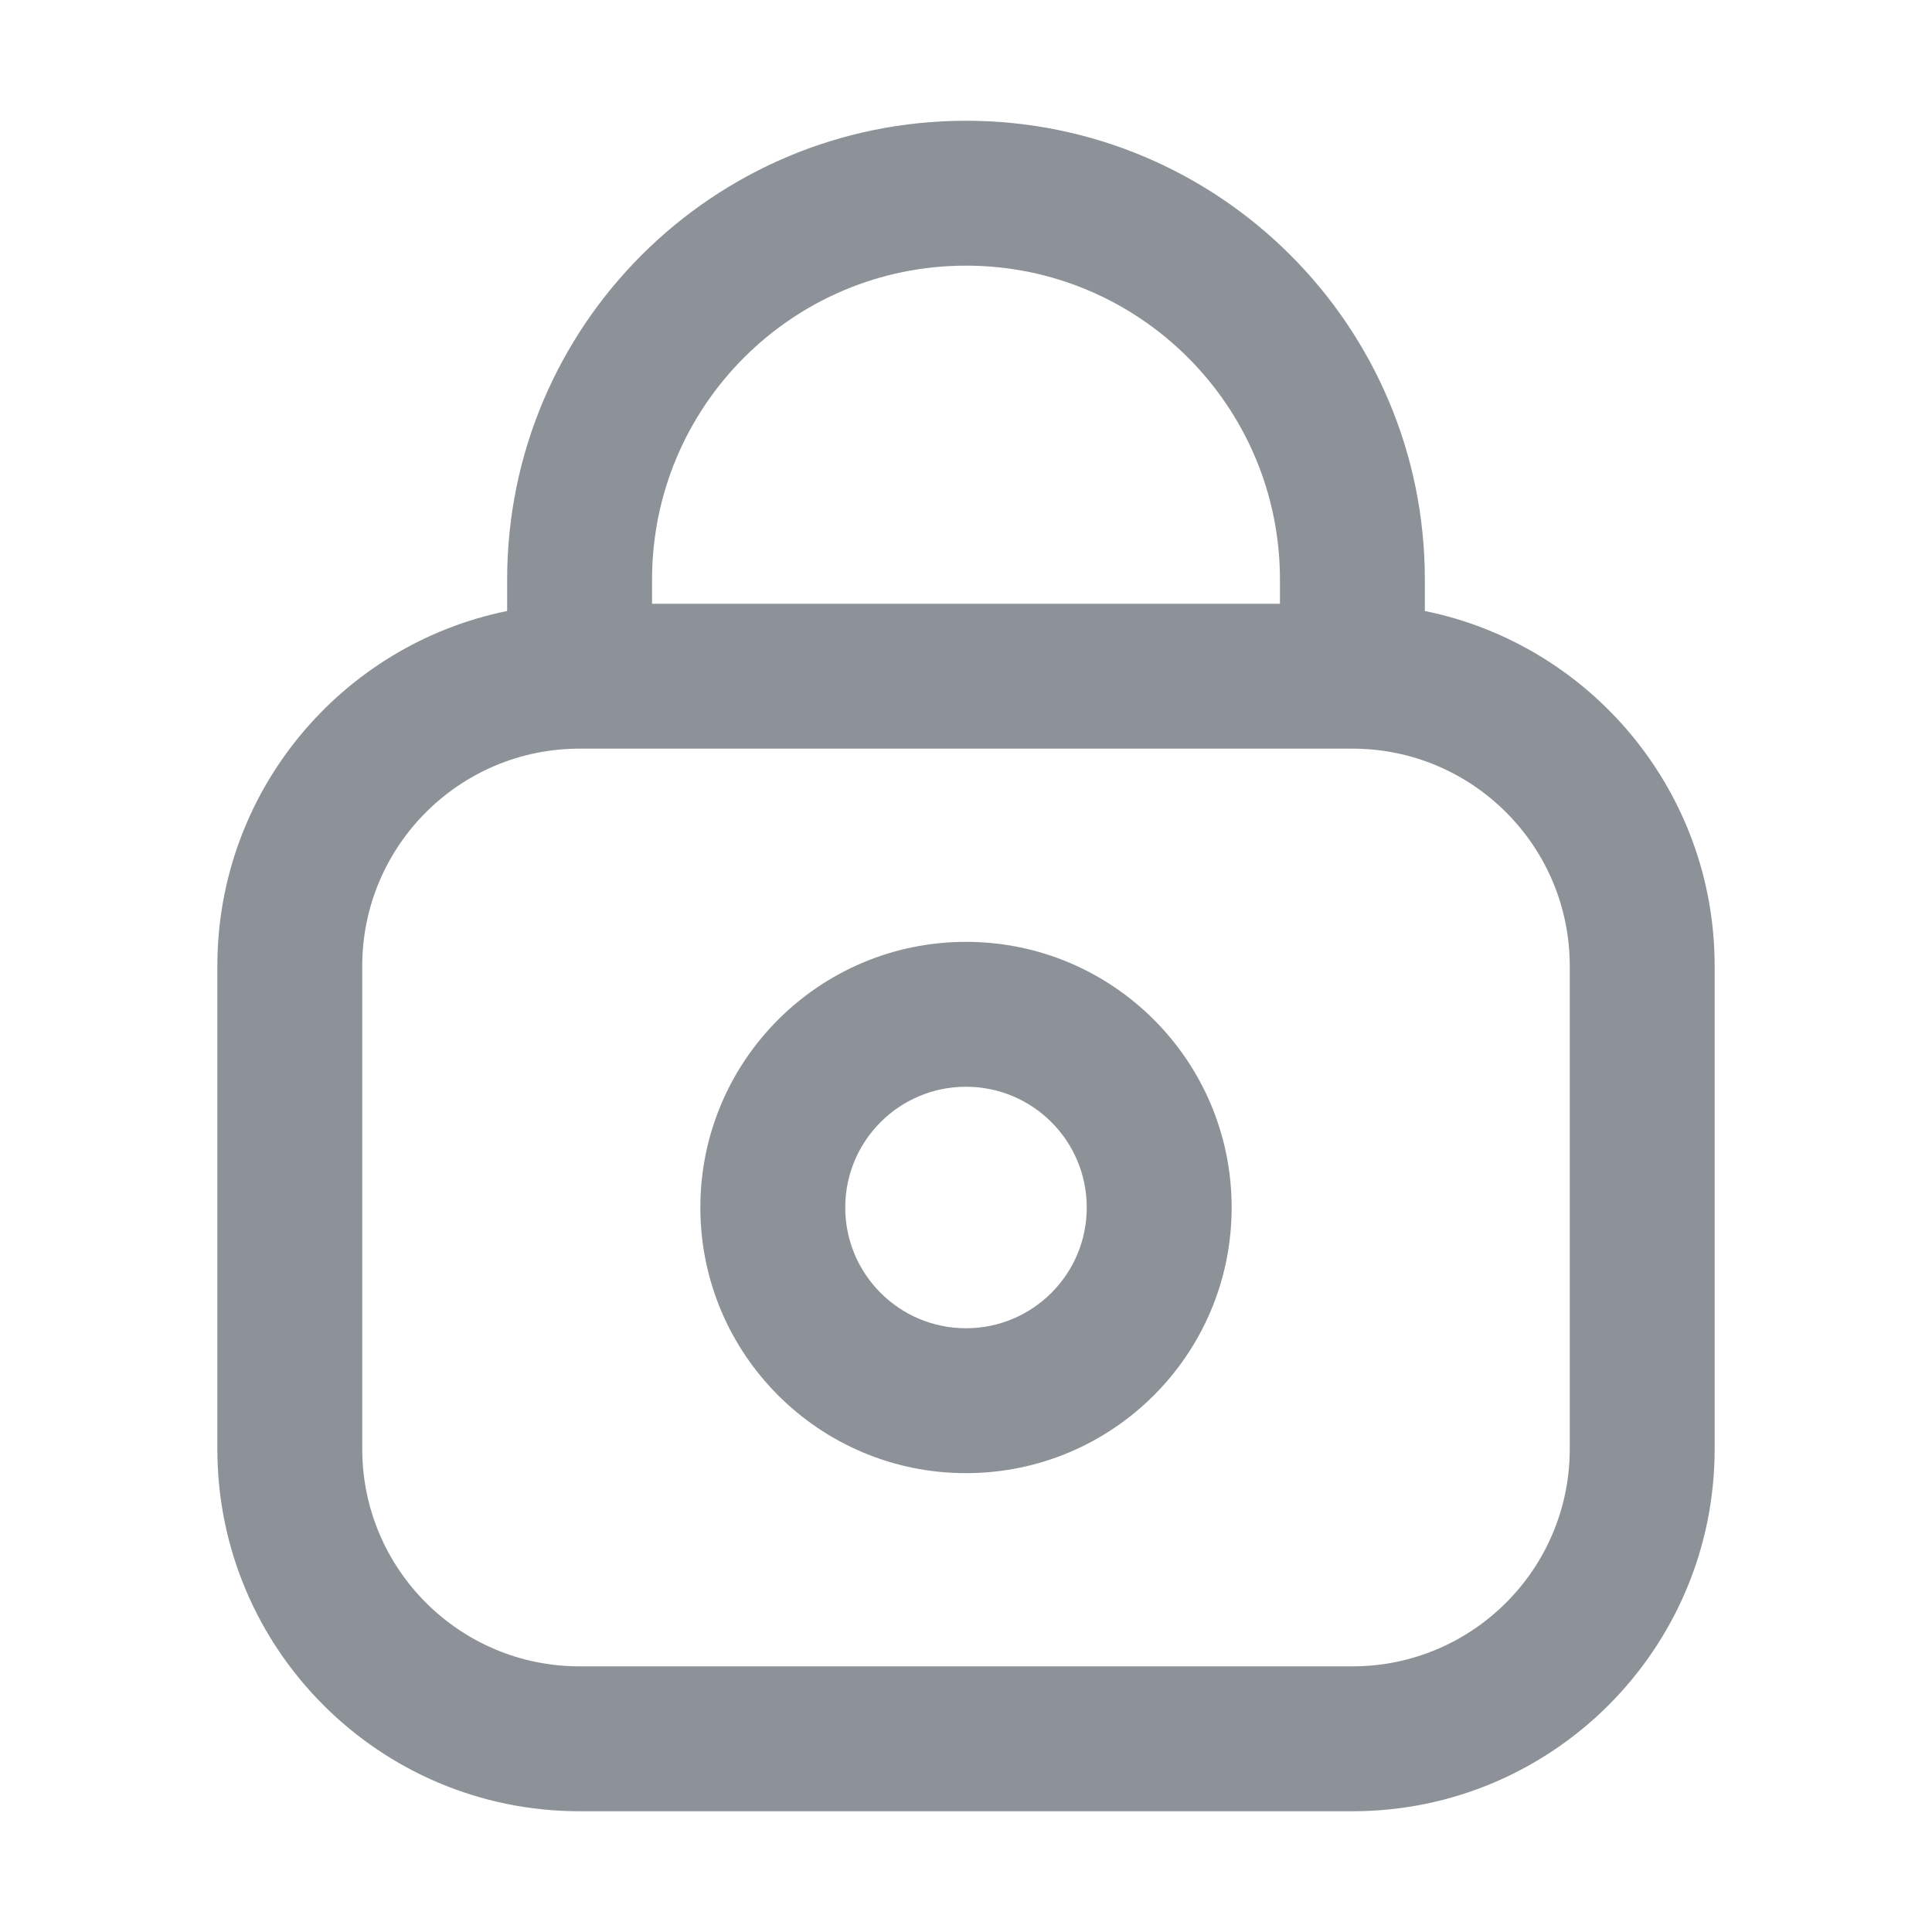
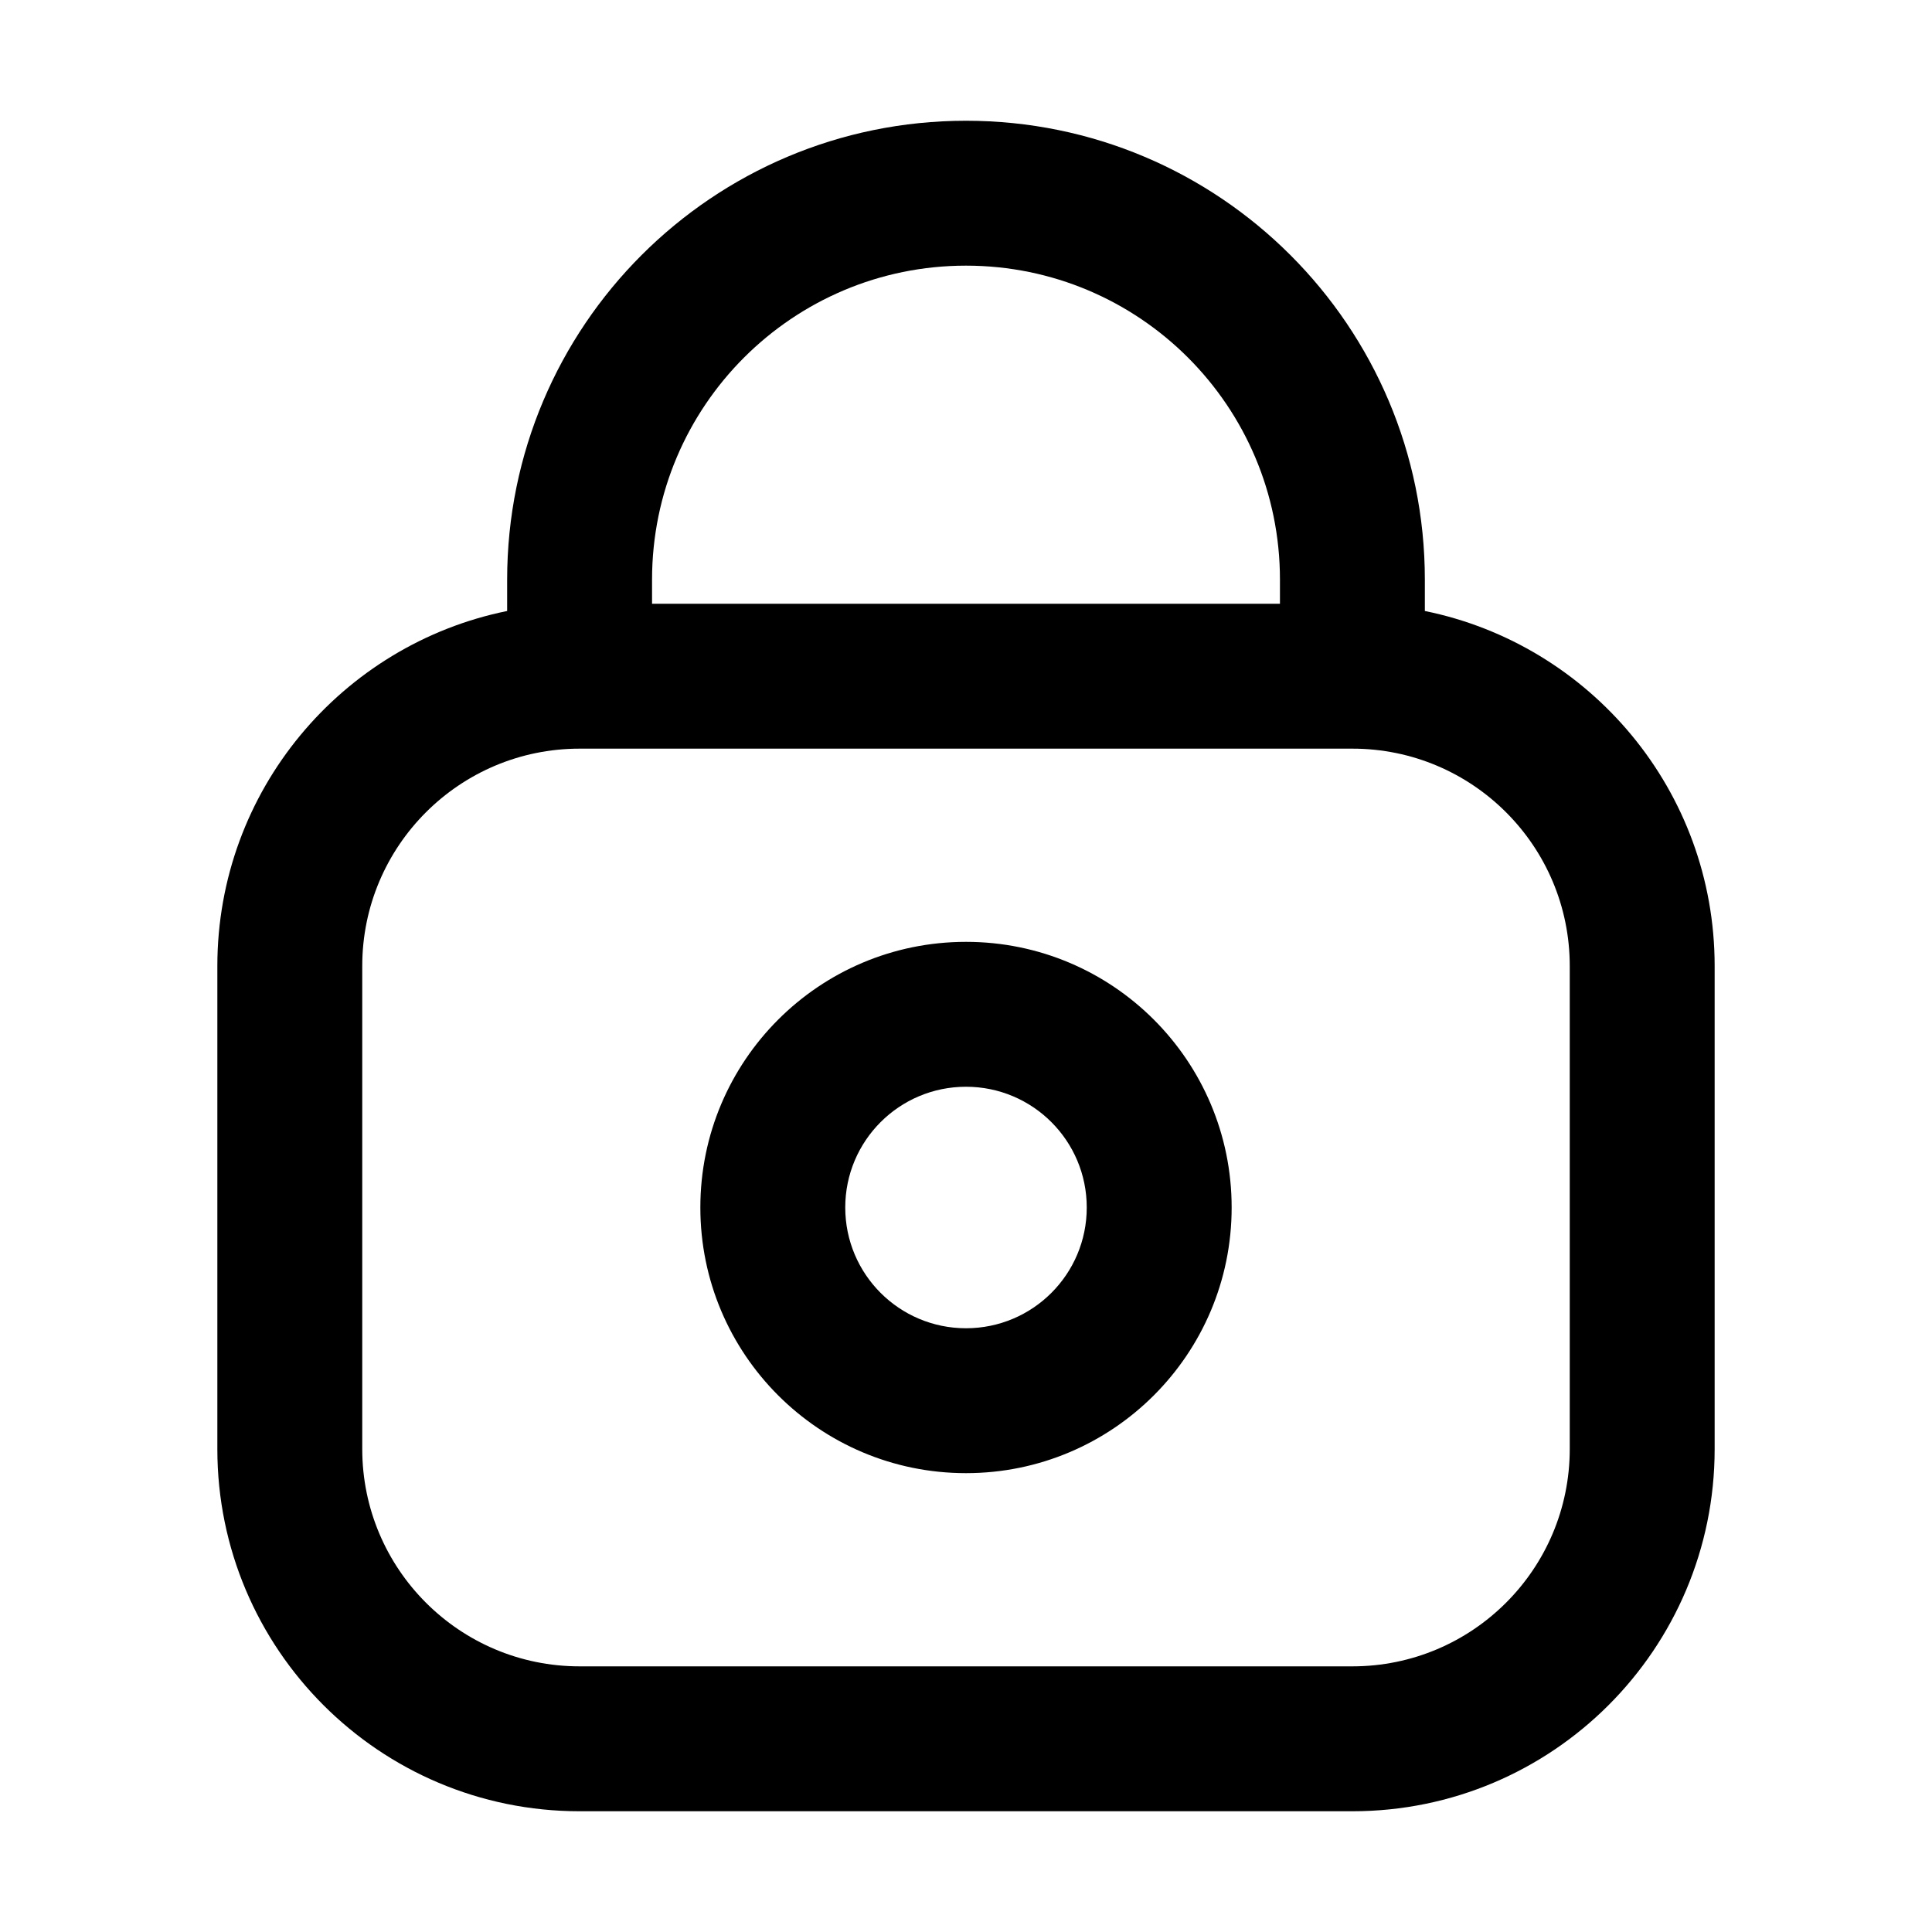
- <svg xmlns="http://www.w3.org/2000/svg" width="40" height="40" viewBox="0 0 40 40" fill="none">
-   <path fill-rule="evenodd" clip-rule="evenodd" d="M10.5 12C10.5 6.753 14.753 2.5 20 2.5C25.247 2.5 29.5 6.753 29.5 12V12.65C32.923 13.345 35.5 16.372 35.5 20V30C35.5 34.142 32.142 37.5 28 37.5H12C7.858 37.5 4.5 34.142 4.5 30V20C4.5 16.372 7.077 13.345 10.5 12.65V12ZM13.5 12.5H26.5V12C26.5 8.41 23.59 5.5 20 5.5C16.41 5.5 13.5 8.41 13.5 12V12.5ZM12 15.5C9.515 15.5 7.5 17.515 7.5 20V30C7.5 32.485 9.515 34.5 12 34.5H28C30.485 34.5 32.5 32.485 32.5 30V20C32.5 17.515 30.485 15.5 28 15.5H12ZM20 22.5C18.619 22.5 17.5 23.619 17.5 25C17.5 26.381 18.619 27.5 20 27.5C21.381 27.5 22.5 26.381 22.5 25C22.5 23.619 21.381 22.5 20 22.5ZM14.5 25C14.5 21.962 16.962 19.5 20 19.5C23.038 19.5 25.5 21.962 25.5 25C25.5 28.038 23.038 30.5 20 30.5C16.962 30.5 14.5 28.038 14.5 25Z" fill="#8D9299" />
+ <svg xmlns="http://www.w3.org/2000/svg" width="40" height="40" viewBox="0 0 40 40" fill="currentColor">
+   <path fill-rule="evenodd" clip-rule="evenodd" d="M10.5 12C10.5 6.753 14.753 2.5 20 2.5C25.247 2.5 29.5 6.753 29.5 12V12.65C32.923 13.345 35.5 16.372 35.5 20V30C35.5 34.142 32.142 37.5 28 37.5H12C7.858 37.5 4.5 34.142 4.5 30V20C4.5 16.372 7.077 13.345 10.5 12.65V12ZM13.5 12.5H26.5V12C26.5 8.41 23.59 5.5 20 5.5C16.41 5.5 13.5 8.41 13.5 12V12.5ZM12 15.5C9.515 15.5 7.5 17.515 7.5 20V30C7.5 32.485 9.515 34.5 12 34.5H28C30.485 34.5 32.5 32.485 32.5 30V20C32.5 17.515 30.485 15.5 28 15.5H12ZM20 22.5C18.619 22.5 17.5 23.619 17.5 25C17.5 26.381 18.619 27.5 20 27.5C21.381 27.5 22.5 26.381 22.5 25C22.5 23.619 21.381 22.5 20 22.5ZM14.5 25C14.5 21.962 16.962 19.5 20 19.5C23.038 19.5 25.5 21.962 25.5 25C25.5 28.038 23.038 30.5 20 30.5C16.962 30.5 14.5 28.038 14.5 25Z" fill="currentColor" />
</svg>
